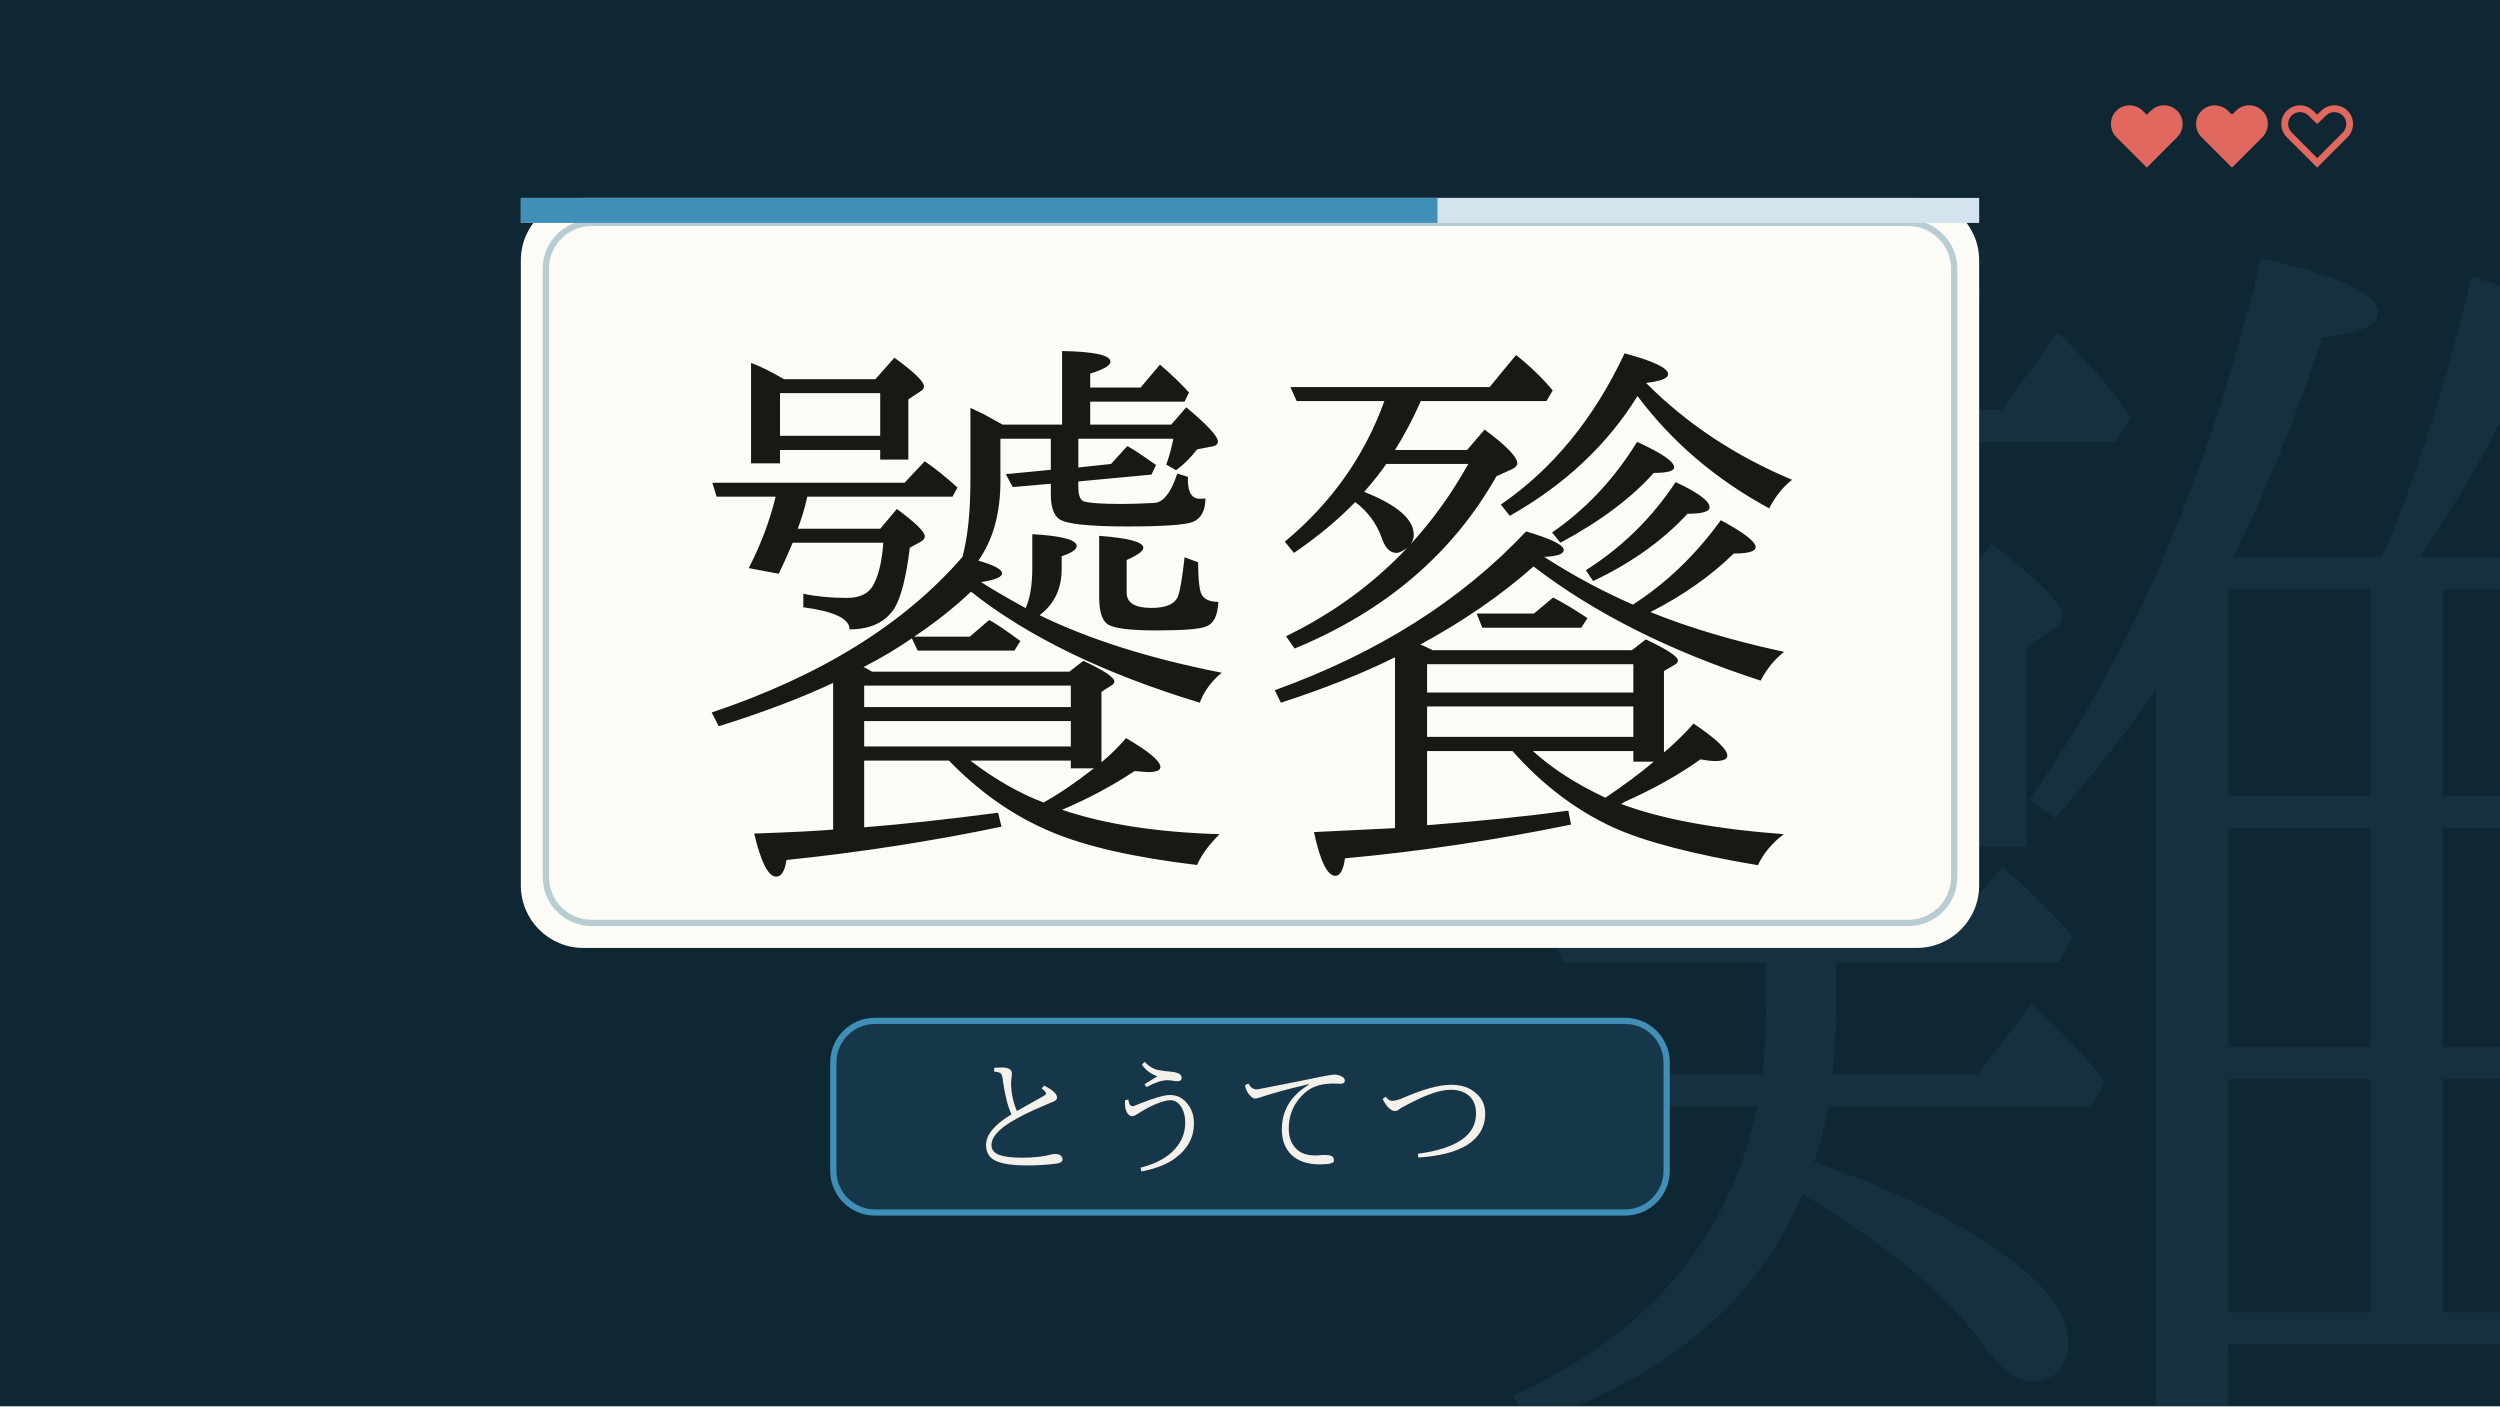
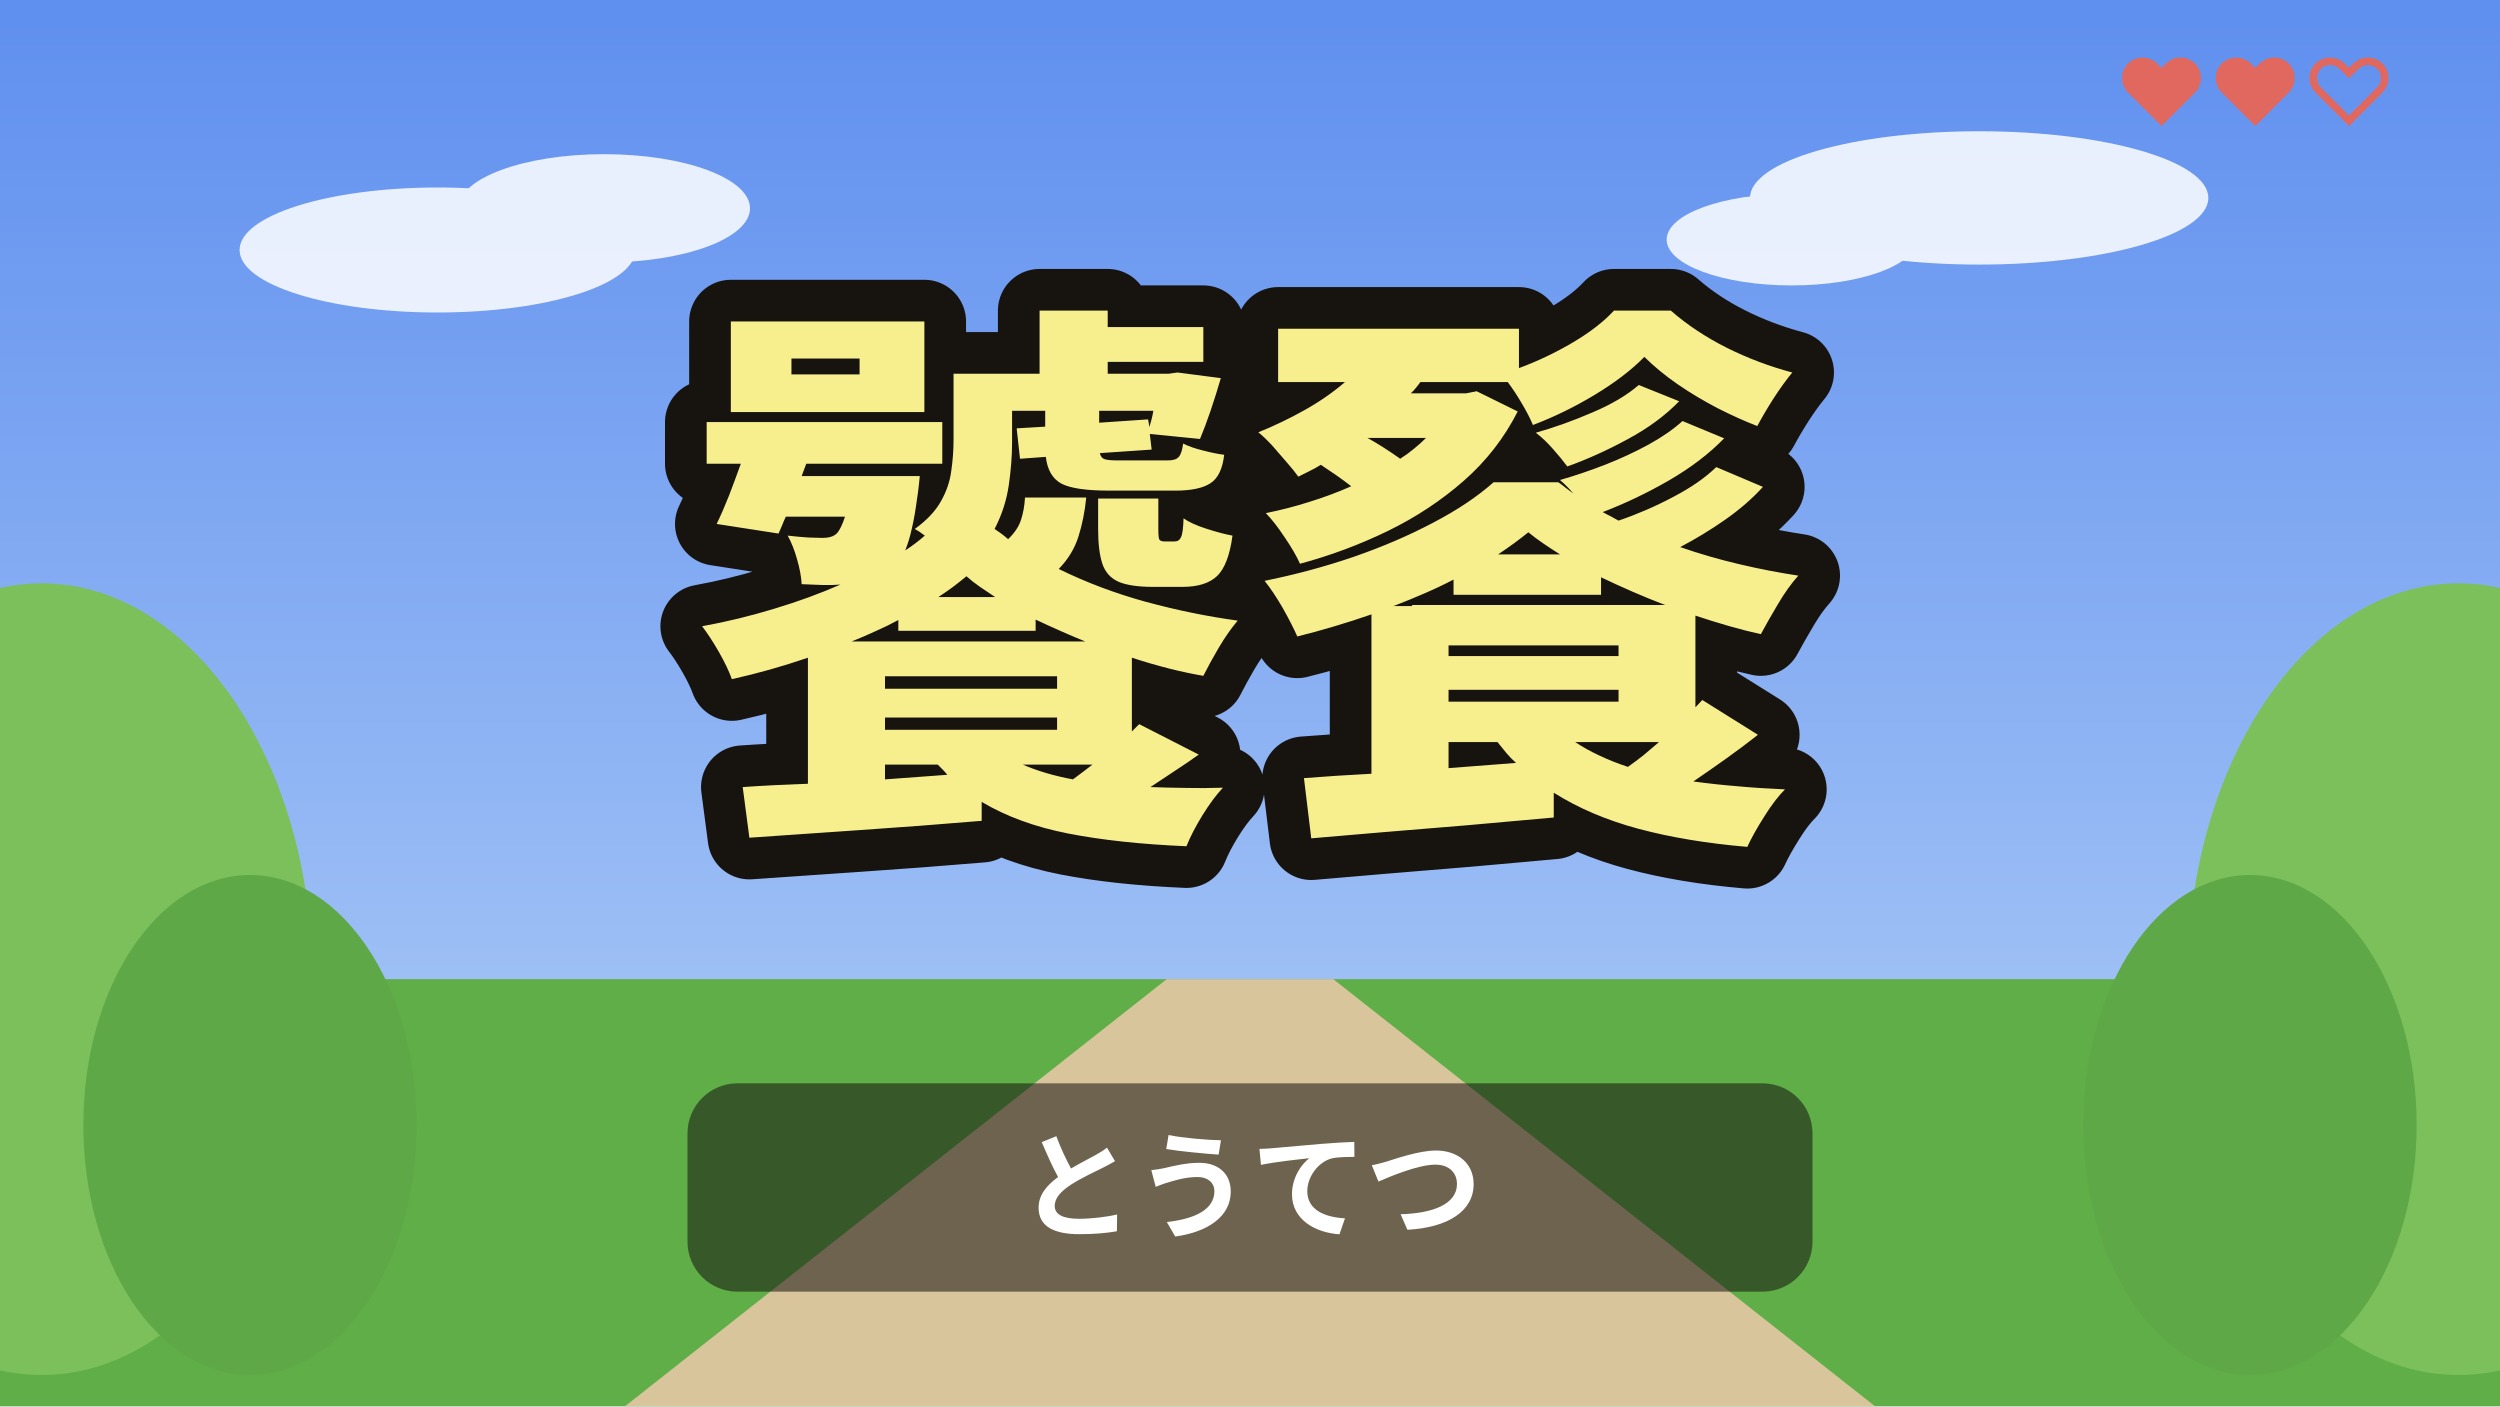
<svg xmlns="http://www.w3.org/2000/svg" viewBox="0 0 1200 675" role="img" aria-label="Nandoku Trainer">
-   <rect width="1200" height="675" fill="#0f2633" />
-   <path d="M881.3 385.1V446.6H935.8L961.0 416.0Q976.7 429.3 995.2 449.6L988.2 462.0H881.3V484.4Q881.3 499.5 879.5 515.6H949.2L975.2 482.0Q994.9 499.5 1010.6 519.2L1003.6 531.0H877.7Q873.8 549.5 870.7 557.7Q921.3 575.2 956.7 598.5Q992.7 623.3 992.7 643.3Q992.7 663.0 974.6 663.0Q964.6 663.0 952.5 646.4Q927.7 610.6 865.0 573.1Q833.5 650.0 733.9 683.6L726.0 670.0Q823.8 626.1 843.5 531.0H733.3L727.2 515.6H845.9Q847.7 497.7 847.7 485.6V462.0H750.3L743.9 446.6H847.7V385.1H788.7V410.5H755.7V267.3Q780.2 277.3 794.2 284.6H937.0L956.1 261.0Q990.0 287.6 990.0 295.2Q990.0 299.1 985.8 301.8L972.8 310.6V406.3H940.7V385.1ZM847.7 300.0H788.7V369.7H847.7ZM881.3 300.0V369.7H940.7V300.0ZM1034.8 331.2Q1015.1 360.0 986.4 392.7L974.0 383.9Q1048.8 277.9 1085.1 124.1Q1141.4 136.2 1141.4 150.2Q1141.4 159.3 1114.7 162.0Q1096.0 218.6 1072.1 267.3H1143.2L1145.9 261.9Q1169.5 204.1 1186.2 132.9Q1240.1 147.8 1240.1 160.2Q1240.1 167.7 1215.3 170.8Q1193.8 220.1 1161.4 267.3H1220.4L1247.6 228.9Q1260.7 241.9 1282.2 270.4L1276.1 282.8H1172.6V382.1H1205.9L1233.4 345.4Q1249.8 362.7 1261.9 379.6L1266.1 385.1L1260.1 397.5H1172.6V502.6H1205.3L1232.8 466.5Q1250.7 484.4 1262.5 499.5L1267.3 505.6L1260.7 518.0H1172.6V630.0H1228.3L1258.2 590.4Q1282.8 615.2 1295.2 632.4L1288.5 645.4H1069.6V684.5H1034.8ZM1069.6 282.8V382.1H1137.8V282.8ZM1137.8 397.5H1069.6V502.6H1137.8ZM1069.6 630.0H1137.8V518.0H1069.6ZM799.9 212.2H729.1L723.6 196.8H799.9V128.7Q853.8 130.5 853.8 142.3Q853.8 149.6 832.9 157.7V196.8H897.1V127.5Q950.7 130.2 950.7 141.1Q950.7 148.7 930.1 157.1V196.8H961.0L987.6 159.6Q992.1 163.2 995.8 167.7Q1010.0 182.0 1023.0 200.4L1015.4 212.2H930.1V264.3H897.1V212.2H832.9V264.9H799.9Z" fill="#5aa5c9" opacity="0.08" />
-   <rect x="250" y="95" width="700" height="360" rx="30" fill="#fdfbf5" />
-   <rect x="262" y="107" width="676" height="336" rx="22" fill="none" stroke="#165e83" stroke-opacity="0.3" stroke-width="3" />
-   <rect x="250" y="95" width="700" height="12" fill="#d3e4ee" />
-   <rect x="250" y="95" width="440" height="12" fill="#3f8fb8" />
-   <path d="M418.6 322.4H513.3L520.0 317.2Q534.9 324.1 534.9 327.2Q534.9 328.0 533.8 328.8L528.7 332.1V365.9Q535.0 360.7 540.5 354.3Q557.0 363.9 557.0 368.2Q557.0 370.6 551.1 370.6Q550.0 370.6 544.6 370.1Q528.8 380.6 509.8 388.7Q540.5 399.1 585.4 400.4Q577.5 408.3 574.6 415.2Q529.3 409.8 504.4 399.2Q477.7 388.0 455.5 365.1H414.8V397.1Q442.7 394.9 479.1 390.1L480.7 396.8Q430.5 407.3 377.5 412.8Q376.3 420.8 372.6 420.8Q366.9 420.8 362.0 400.1Q388.4 399.2 399.9 398.2V327.8Q376.9 338.6 345.0 348.6L341.6 342.0Q420.2 315.6 462.0 267.3Q465.8 253.0 465.8 230.6V195.8Q469.5 197.5 472.0 198.7Q480.0 203.2 481.2 203.8H509.8V168.5Q533.0 168.9 533.0 173.6Q533.0 176.4 523.3 179.3V186.0H547.5L556.8 175.0Q566.1 183.1 570.7 188.4L568.6 192.8H523.3V203.8H562.2L569.4 195.5Q584.6 208.2 584.6 211.9Q584.6 214.0 581.3 214.4L574.6 215.7Q569.8 221.9 564.5 225.7L559.8 223.0Q561.6 218.1 562.7 212.9L563.2 210.6H517.6V224.4L533.3 222.7L541.1 214.1Q544.9 216.1 554.9 223.2L552.7 227.8L517.6 231.1V233.8Q517.6 239.3 520.0 240.6Q524.2 241.9 538.4 241.9Q545.2 241.9 554.1 241.4Q560.6 241.0 565.1 227.3L570.2 228.9Q569.8 239.8 576.4 239.4Q577.9 239.4 578.6 239.2Q578.6 248.1 572.4 250.6Q566.4 252.7 541.1 252.7Q513.5 252.7 508.5 249.2Q504.4 246.4 504.4 237.3V232.2L486.1 233.8L482.8 227.6L504.4 225.5V210.6H480.2V230.9Q480.2 254.2 469.6 269.1Q481.0 272.4 481.0 275.2Q481.0 277.9 470.9 279.4Q477.5 283.7 492.3 291.9Q495.5 285.0 495.5 272.4V256.4Q516.8 257.6 516.8 262.1Q516.8 264.6 509.6 267.0V273.2Q509.6 287.3 499.0 295.3Q534.6 312.7 586.4 322.9Q578.8 329.3 575.9 337.3Q506.8 316.3 466.1 284.0Q453.9 295.5 438.8 305.6H465.5L474.8 297.6Q479.1 299.8 489.8 307.7L486.9 312.3H440.5L437.7 306.4Q426.8 313.9 414.5 320.2Q415.2 320.4 418.6 322.4ZM414.8 329.1V339.4H514.0V329.1ZM514.0 346.1H414.8V358.3H514.0ZM514.0 365.1H465.8Q483.3 378.5 500.9 385.2Q511.0 379.7 525.1 368.8H514.0ZM376.3 182.0H420.2L429.3 171.7Q443.5 182.0 443.5 185.4Q443.5 186.7 442.2 187.6L436.0 191.7V220.6H422.5V216.0H374.4V222.4H360.5V174.2Q366.7 176.4 376.3 182.0ZM374.4 188.7V209.2H422.5V188.7ZM372.3 238.4H344.0L341.9 231.7H434.2L443.9 221.4Q451.4 226.6 459.6 234.0L457.2 238.4H387.5Q385.6 246.9 382.9 253.8H422.5L430.5 244.3Q443.9 254.2 443.9 257.4Q443.9 259.1 441.5 260.3L436.7 262.9Q434.2 283.7 429.4 291.9Q422.8 302.1 407.8 302.1Q407.8 294.4 385.6 291.5V285.0Q395.0 287.0 406.5 287.0Q416.4 287.0 419.6 280.0Q423.1 273.1 424.0 260.5H380.5Q376.1 270.8 373.8 275.4L359.4 272.7Q368.2 255.5 372.3 238.4ZM575.1 269.9Q575.1 280.4 576.4 284.5Q578.0 288.9 584.8 288.9Q584.4 298.8 578.9 300.7Q574.7 302.6 554.9 302.6Q536.3 302.6 531.7 299.7Q527.6 296.8 527.6 286.6V257.2Q548.8 258.8 548.8 262.9Q548.8 265.3 540.8 268.8V284.5Q540.8 291.8 552.7 291.8Q563.6 291.8 565.6 285.8Q567.0 281.6 568.6 267.5Z M665.4 222.7Q660.9 229.2 654.8 236.1Q678.6 245.5 678.6 256.7Q678.6 260.5 675.0 263.3Q672.0 265.4 670.3 265.4Q665.5 265.4 663.1 257.8Q659.3 247.6 650.5 241.0Q638.1 253.8 621.1 265.4L616.7 260.0Q650.2 232.2 664.5 192.5H622.4L619.4 185.8H715.0L727.7 170.4Q737.8 178.4 745.3 187.4L742.3 192.5H682.0Q676.6 204.8 669.6 216.0H704.2L712.6 206.2Q728.3 217.8 728.3 222.4Q728.3 223.9 726.0 225.1L718.3 228.6Q686.7 284.4 621.4 311.3L617.3 305.4Q674.0 277.8 704.8 222.7ZM778.1 385.9Q806.9 396.7 856.2 400.4Q847.7 406.9 843.8 415.3Q796.7 407.4 774.0 397.0Q747.3 384.6 726.0 360.5H685.0V396.1Q724.8 393.0 752.8 389.1L754.1 395.8Q699.0 407.1 645.6 412.0Q644.4 420.4 641.0 420.4Q635.2 420.4 630.7 399.4Q631.8 399.4 669.6 397.5V315.5Q646.0 327.2 614.8 337.3L611.9 331.3Q686.0 304.6 732.5 255.1Q750.6 260.4 750.6 264.0Q750.6 266.9 741.2 267.3Q761.8 280.6 783.8 290.2Q807.8 274.8 826.0 249.7Q842.7 258.7 842.7 262.6Q842.7 265.7 832.2 265.7Q815.6 281.9 792.2 293.8Q819.8 305.0 856.4 312.9Q849.6 318.1 845.1 326.7Q779.8 305.5 736.1 271.9Q713.0 292.4 681.7 309.4Q683.1 309.8 685.0 310.8Q687.0 311.8 687.7 312.1H783.3L790.0 306.9Q805.4 314.2 805.4 317.0Q805.4 318.3 803.8 319.1L798.7 322.1V361.2Q806.3 354.8 812.9 347.3Q829.1 358.2 829.1 362.7Q829.1 365.3 823.2 365.3Q820.7 365.3 816.2 364.5Q800.7 375.6 780.2 384.7ZM770.6 382.9Q784.0 373.9 793.8 365.6H784.0V360.5H735.8Q749.8 373.2 770.6 382.9ZM784.0 339.1H685.0V353.7H784.0ZM784.0 332.4V318.8H685.0V332.4ZM790.1 183.8Q819.2 213.1 860.2 230.3Q853.8 235.2 849.2 244.0Q810.8 223.2 786.0 190.1Q764.3 225.2 724.7 247.6L720.4 242.2Q757.8 216.5 779.8 169.6Q800.7 175.2 800.7 179.6Q800.7 182.6 790.1 183.8ZM736.3 294.5 745.5 286.8Q752.7 290.5 762.0 296.7L759.0 301.3H711.5L708.8 294.5ZM761.2 273.7Q787.3 257.2 804.3 231.4Q820.6 239.0 820.6 243.5Q820.6 246.6 810.0 246.6Q792.2 265.9 764.7 278.9ZM745.0 255.6Q769.3 238.9 785.8 212.1Q803.6 220.2 803.6 224.3Q803.6 227.0 793.8 227.0Q777.7 245.1 749.0 260.5Z" fill="#1a1815" />
-   <rect x="400" y="490" width="400" height="92" rx="20" fill="#16374a" stroke="#3f8fb8" stroke-width="3" />
-   <path d="M485.5 534.9Q482.9 529.3 481.4 518.9Q481.1 515.9 480.4 515.3Q479.5 514.5 477.2 514.4V512.6Q478.6 512.4 480.9 512.4Q485.7 512.4 485.7 515.3Q485.7 516.3 485.5 517.6Q485.3 518.9 485.3 519.5Q485.3 526.6 488.1 533.3Q492.4 530.8 500.7 526.2Q502.1 525.5 502.1 524.9Q502.1 524.0 500.0 522.4L501.2 521.1Q507.4 524.2 507.4 526.9Q507.4 527.8 506.2 528.5Q505.7 528.8 503.4 529.7Q488.7 535.8 482.0 540.7Q475.9 545.3 475.9 549.6Q475.9 552.9 479.5 554.3Q483.1 555.7 490.7 555.7Q498.9 555.7 504.9 554.1Q505.8 553.9 506.2 553.9Q508.0 553.9 508.9 554.5Q510.0 555.2 510.0 556.5Q510.0 558.1 507.3 558.5Q500.6 559.4 493.0 559.4Q481.5 559.4 477.0 556.7Q473.3 554.4 473.3 549.6Q473.3 542.2 485.5 534.9Z M549.4 520.4Q551.8 519.0 555.6 516.6Q550.9 515.1 548.1 511.0L549.4 509.7Q552.5 512.9 555.9 513.6Q558.3 514.1 562.0 514.4Q567.2 514.9 567.2 517.3Q567.2 519.0 565.1 519.0Q564.8 519.0 564.1 518.9Q561.9 518.5 560.4 518.5Q556.5 518.5 550.3 521.8ZM541.6 527.8Q542.0 531.0 543.7 531.0Q544.2 531.0 546.7 529.9Q557.5 525.6 561.5 525.6Q566.6 525.6 569.8 529.6Q573.1 533.6 573.1 539.1Q573.1 549.2 564.4 555.7Q558.4 560.3 547.9 562.3L547.4 560.5Q556.8 558.1 562.1 553.4Q568.9 547.3 568.9 539.0Q568.9 534.0 566.7 530.9Q564.7 528.1 561.8 528.1Q559.1 528.1 554.5 530.1Q550.6 531.7 545.2 535.2Q544.2 535.8 543.5 535.8Q542.0 535.8 541.0 534.1Q540.0 532.4 540.0 529.9Q540.0 528.8 540.0 528.1Z M599.2 520.1Q600.8 522.9 603.1 522.9Q603.8 522.9 608.2 522.0L624.0 518.9Q631.2 517.4 634.7 516.7Q639.5 515.8 640.5 515.8Q642.6 515.8 644.4 516.9Q645.5 517.6 645.5 518.7Q645.5 520.2 643.4 520.2L640.3 520.1Q638.3 520.1 636.5 520.3Q630.4 521.0 626.5 524.4Q618.6 531.3 618.6 541.7Q618.6 548.2 622.6 551.8Q625.7 554.6 631.1 554.6Q633.1 554.6 634.8 554.4Q635.4 554.4 636.3 554.4Q638.5 554.4 639.5 555.1Q640.3 555.7 640.3 557.2Q640.3 558.9 633.5 558.9Q624.3 558.9 619.5 553.9Q615.3 549.6 615.3 542.0Q615.3 528.5 628.3 520.6L628.2 520.4Q614.4 523.6 605.3 526.6Q603.3 527.3 602.5 527.3Q601.1 527.3 599.6 525.4Q598.1 523.6 597.6 520.9Z M665.1 526.4Q666.7 528.4 668.0 528.4Q670.1 528.4 673.0 527.2Q687.9 520.7 696.4 520.7Q703.6 520.7 707.8 524.2Q712.9 528.0 712.9 534.6Q712.9 544.1 704.1 549.7Q695.7 554.7 680.8 555.6L680.6 553.8Q708.5 550.1 708.5 534.5Q708.5 528.7 704.8 525.7Q701.6 523.1 696.4 523.1Q692.0 523.1 686.4 525.2Q681.2 527.1 673.1 531.5Q672.3 531.9 671.3 532.7Q670.5 533.3 669.5 533.3Q668.1 533.3 666.3 531.5Q664.8 529.9 663.7 527.5Z" fill="#f4f1ea" />
-   <g font-family="Inter, Helvetica, Arial, sans-serif" font-size="40" fill="#e0685e">
-     <text x="1010" y="80">♥♥♡</text>
+   <defs>
+     <linearGradient id="sky" x1="0" y1="0" x2="0" y2="1">
+       <stop offset="0" stop-color="#5f8fef" />
+       <stop offset="1" stop-color="#b8d4f8" />
+     </linearGradient>
+   </defs>
+   <rect width="1200" height="675" fill="url(#sky)" />
+   <g fill="#fff" opacity="0.85">
+     <ellipse cx="210" cy="120" rx="95" ry="30" />
+     <ellipse cx="290" cy="100" rx="70" ry="26" />
+     <ellipse cx="950" cy="95" rx="110" ry="32" />
+     <ellipse cx="860" cy="115" rx="60" ry="22" />
  </g>
+   <rect y="470" width="1200" height="205" fill="#5fae47" />
+   <polygon points="560,470 640,470 900,675 300,675" fill="#d8c59c" />
+   <g fill="#7cc05c">
+     <ellipse cx="20" cy="470" rx="130" ry="190" />
+     <ellipse cx="1180" cy="470" rx="130" ry="190" />
+   </g>
+   <g fill="#5fa847">
+     <ellipse cx="120" cy="540" rx="80" ry="120" />
+     <ellipse cx="1080" cy="540" rx="80" ry="120" />
+   </g>
+   <path d="M575.4 362.2Q569.8 366.2 563.8 370.1Q557.9 374.1 552.2 377.8Q560.3 378.1 569.1 378.2Q577.9 378.4 587.0 378.1Q582.2 383.2 577.2 391.3Q572.2 399.4 569.5 406.2Q536.8 404.8 512.8 400.1Q488.8 395.4 471.2 384.9V394.0Q441.5 396.5 411.9 398.5Q382.4 400.5 359.7 402.1L356.5 377.8Q363.5 377.3 371.3 376.9Q379.1 376.5 387.8 376.2V315.7Q369.7 321.9 351.3 326.0Q349.4 320.6 345.1 313.0Q340.8 305.5 337.0 300.6Q354.6 297.4 371.6 292.2Q388.6 287.1 403.4 280.6Q399.7 280.9 394.8 280.8Q389.9 280.6 384.8 280.4Q384.5 275.0 382.6 268.5Q380.8 262.0 378.1 257.1Q383.5 257.7 387.9 258.0Q392.4 258.2 394.8 258.2Q399.4 258.2 401.6 256.1Q403.7 253.9 405.6 248.0H377.2Q376.2 250.1 375.4 252.2Q374.6 254.2 373.7 256.1L344.0 251.5Q347.0 245.3 350.0 237.7Q352.9 230.1 355.6 222.6H339.2V202.6H452.3V222.6H387.0L384.8 228.5H441.5Q441.5 228.5 441.1 232.4Q440.7 236.4 440.2 239.3Q439.1 247.7 437.7 253.6Q436.4 259.6 434.5 264.2Q439.6 260.9 443.9 257.1Q441.2 255.0 439.1 253.9Q447.7 247.7 451.6 240.7Q455.6 233.7 456.6 226.1Q457.7 218.5 457.7 211.2V179.4H499.0V149.1H531.7V157.0H577.6V173.7H531.7V179.4H560.9L565.2 178.8L586.0 181.5Q583.8 189.1 581.1 197.1Q578.4 205.0 576.0 210.7L551.9 208.3L552.8 215.8L527.9 217.5Q528.5 219.9 530.2 220.4Q532.0 221.0 536.3 221.0H560.6Q564.4 221.0 565.8 219.3Q567.3 217.7 567.9 212.9Q571.6 214.8 577.3 216.2Q583.0 217.7 587.6 218.3Q586.5 228.3 581.1 231.9Q575.7 235.5 564.1 235.5H532.5Q516.0 235.5 509.6 232.2Q503.1 228.8 502.0 219.3L489.6 220.2L488.0 205.6L501.7 204.8V197.2H485.8V212.1Q485.8 222.0 484.2 233.0Q482.6 243.9 477.4 253.9Q479.0 255.0 480.7 256.2Q482.3 257.4 483.9 258.8Q488.5 254.4 490.1 249.5Q491.7 244.5 492.0 238.8H521.4Q520.4 248.8 517.7 257.4Q515.0 266.1 508.2 273.1Q527.9 282.8 550.1 288.9Q572.2 294.9 594.1 297.9Q589.5 303.3 585.0 310.9Q580.6 318.4 577.6 324.4Q561.7 321.7 543.3 315.7V351.1L546.8 347.6ZM443.7 197.8H350.8V154.3H443.7ZM412.6 172.1H379.9V179.7H412.6ZM551.7 205.0Q552.2 203.1 552.8 201.1Q553.3 199.1 553.6 197.2H527.6V202.9L551.1 201.3ZM556.0 239.3V253.9Q556.0 258.2 556.5 259.0Q557.1 259.9 559.0 259.9H563.8Q566.0 259.9 566.9 257.8Q567.9 255.8 568.1 248.8Q571.9 251.5 579.1 253.8Q586.2 256.1 591.6 257.1Q589.7 271.2 584.2 276.5Q578.7 281.7 567.6 281.7H553.6Q542.5 281.7 536.8 279.2Q531.1 276.6 529.1 270.5Q527.1 264.4 527.1 253.9V239.3ZM477.7 286.6Q473.9 284.1 470.4 281.7Q466.9 279.3 463.9 276.6Q461.0 279.0 457.6 281.6Q454.2 284.1 450.4 286.6ZM520.9 307.9Q515.0 305.5 508.9 302.8Q502.8 300.1 497.1 297.4V302.8H431.2V297.6Q426.1 300.4 420.4 302.9Q414.8 305.5 408.8 307.9ZM507.4 324.6H424.8V330.6H507.4ZM424.8 350.3H507.4V344.4H424.8ZM454.7 371.9Q453.7 370.6 452.4 369.3Q451.2 368.1 450.1 367.0H424.8V374.1ZM490.9 367.0Q501.5 371.6 515.0 374.1Q519.5 370.8 524.4 367.0Z M728.5 197.5Q718.8 216.6 702.6 230.8Q686.4 245.0 666.1 254.9Q645.9 264.7 624.0 270.6Q621.6 265.2 616.7 258.0Q611.9 250.7 607.6 246.3Q618.1 244.2 628.5 240.9Q638.9 237.7 648.6 233.4Q645.1 230.7 641.4 228.1Q637.8 225.6 634.0 223.1Q631.3 224.8 628.6 226.1Q625.9 227.4 623.2 228.8Q621.3 226.1 617.8 222.1Q614.3 218.0 610.7 213.9Q607.0 209.9 604.0 207.5Q615.4 202.9 626.1 196.9Q636.7 191.0 645.6 183.4H613.5V157.8H729.1V176.7Q742.8 171.6 755.1 164.3Q767.4 157.0 774.7 149.1H802.0Q813.8 159.4 829.0 167.0Q844.1 174.5 860.3 178.8Q856.0 184.0 851.4 191.1Q846.8 198.3 843.5 204.5Q834.4 201.0 824.4 195.9Q814.4 190.7 805.2 184.4Q796.0 178.0 789.3 171.3Q780.1 180.7 765.5 189.5Q750.9 198.3 735.8 204.0Q733.9 199.4 730.5 193.7Q727.2 188.0 723.7 183.4H681.8Q680.7 184.8 679.7 186.1Q678.6 187.5 677.2 188.8H703.7L708.8 187.8ZM806.0 192.6Q796.0 202.9 781.3 210.8Q766.6 218.8 752.3 223.9Q749.6 220.2 745.5 215.6Q741.5 211.0 737.2 207.7Q750.4 204.0 764.3 198.0Q778.2 192.1 786.6 184.8ZM843.8 352.7Q836.2 358.7 828.3 364.3Q820.3 370.0 812.8 375.1Q823.0 376.5 834.0 377.4Q844.9 378.4 856.8 378.9Q851.9 383.8 846.8 392.0Q841.6 400.2 838.7 406.5Q809.5 404.0 786.4 397.8Q763.4 391.6 745.8 380.5V392.4Q725.3 394.3 704.5 396.1Q683.7 397.8 664.5 399.4Q645.4 401.1 629.4 402.4L625.9 373.5Q632.9 373.0 641.2 372.4Q649.4 371.9 658.3 371.4V294.9Q649.7 297.9 640.6 300.6Q631.6 303.3 622.7 305.5Q620.2 299.8 615.7 291.8Q611.1 283.9 607.0 278.8Q628.9 274.4 649.7 267.3Q670.5 260.1 687.9 250.9Q705.3 241.8 716.9 231.5H748.0Q749.9 232.8 751.6 234.2Q753.4 235.5 755.2 236.9Q752.0 233.1 748.8 230.4Q759.3 227.4 770.4 223.1Q781.4 218.8 791.3 213.4Q801.1 208.0 807.6 202.1L827.6 210.4Q816.8 221.5 801.1 230.6Q785.5 239.6 769.3 245.8Q771.2 246.9 773.1 247.8Q775.0 248.8 776.9 249.9Q790.4 245.3 803.2 238.5Q816.0 231.8 823.8 224.2L846.2 233.7Q838.7 242.0 828.3 249.3Q817.9 256.6 806.5 262.6Q820.3 267.4 834.8 270.8Q849.2 274.2 863.2 276.3Q858.1 282.0 853.4 290.0Q848.7 297.9 845.2 304.4Q837.9 302.8 829.9 300.5Q821.9 298.2 813.8 295.5V339.5L817.1 336.0ZM656.4 210.2Q660.2 212.3 664.4 215.0Q668.6 217.7 672.1 220.2Q675.6 218.0 678.7 215.4Q681.8 212.9 684.5 210.2ZM748.8 266.1Q744.5 263.4 740.7 260.8Q736.9 258.2 733.6 255.5Q727.2 260.7 719.1 266.1ZM697.7 278.2Q691.0 281.7 683.8 284.8Q676.7 287.9 668.9 290.9H677.8V290.4H799.3Q791.4 287.4 783.6 284.0Q775.8 280.6 768.5 277.1V285.5H697.7ZM695.3 314.9H776.9V309.8H695.3ZM695.3 336.8H776.9V331.1H695.3ZM727.7 366.2Q725.3 364.1 723.1 361.5Q721.0 358.9 718.8 356.2H695.3V368.7ZM756.1 356.2Q761.5 359.8 767.8 362.7Q774.1 365.7 781.4 368.1Q785.2 365.4 788.9 362.5Q792.5 359.5 796.3 356.2Z" fill="#f7ee8e" stroke="#17130f" stroke-width="40" stroke-linejoin="round" paint-order="stroke" />
+   <rect x="330" y="520" width="540" height="100" rx="24" fill="#17130f" fill-opacity="0.55" />
+   <text x="600" y="590" text-anchor="middle" font-family="Hiragino Maru Gothic ProN, Noto Sans JP, sans-serif" font-size="56" font-weight="700" fill="#fff">とうてつ</text>
+   <text x="1150" y="60" text-anchor="end" font-family="Inter, Helvetica, Arial, sans-serif" font-size="44" fill="#e0685e">♥♥♡</text>
</svg>
